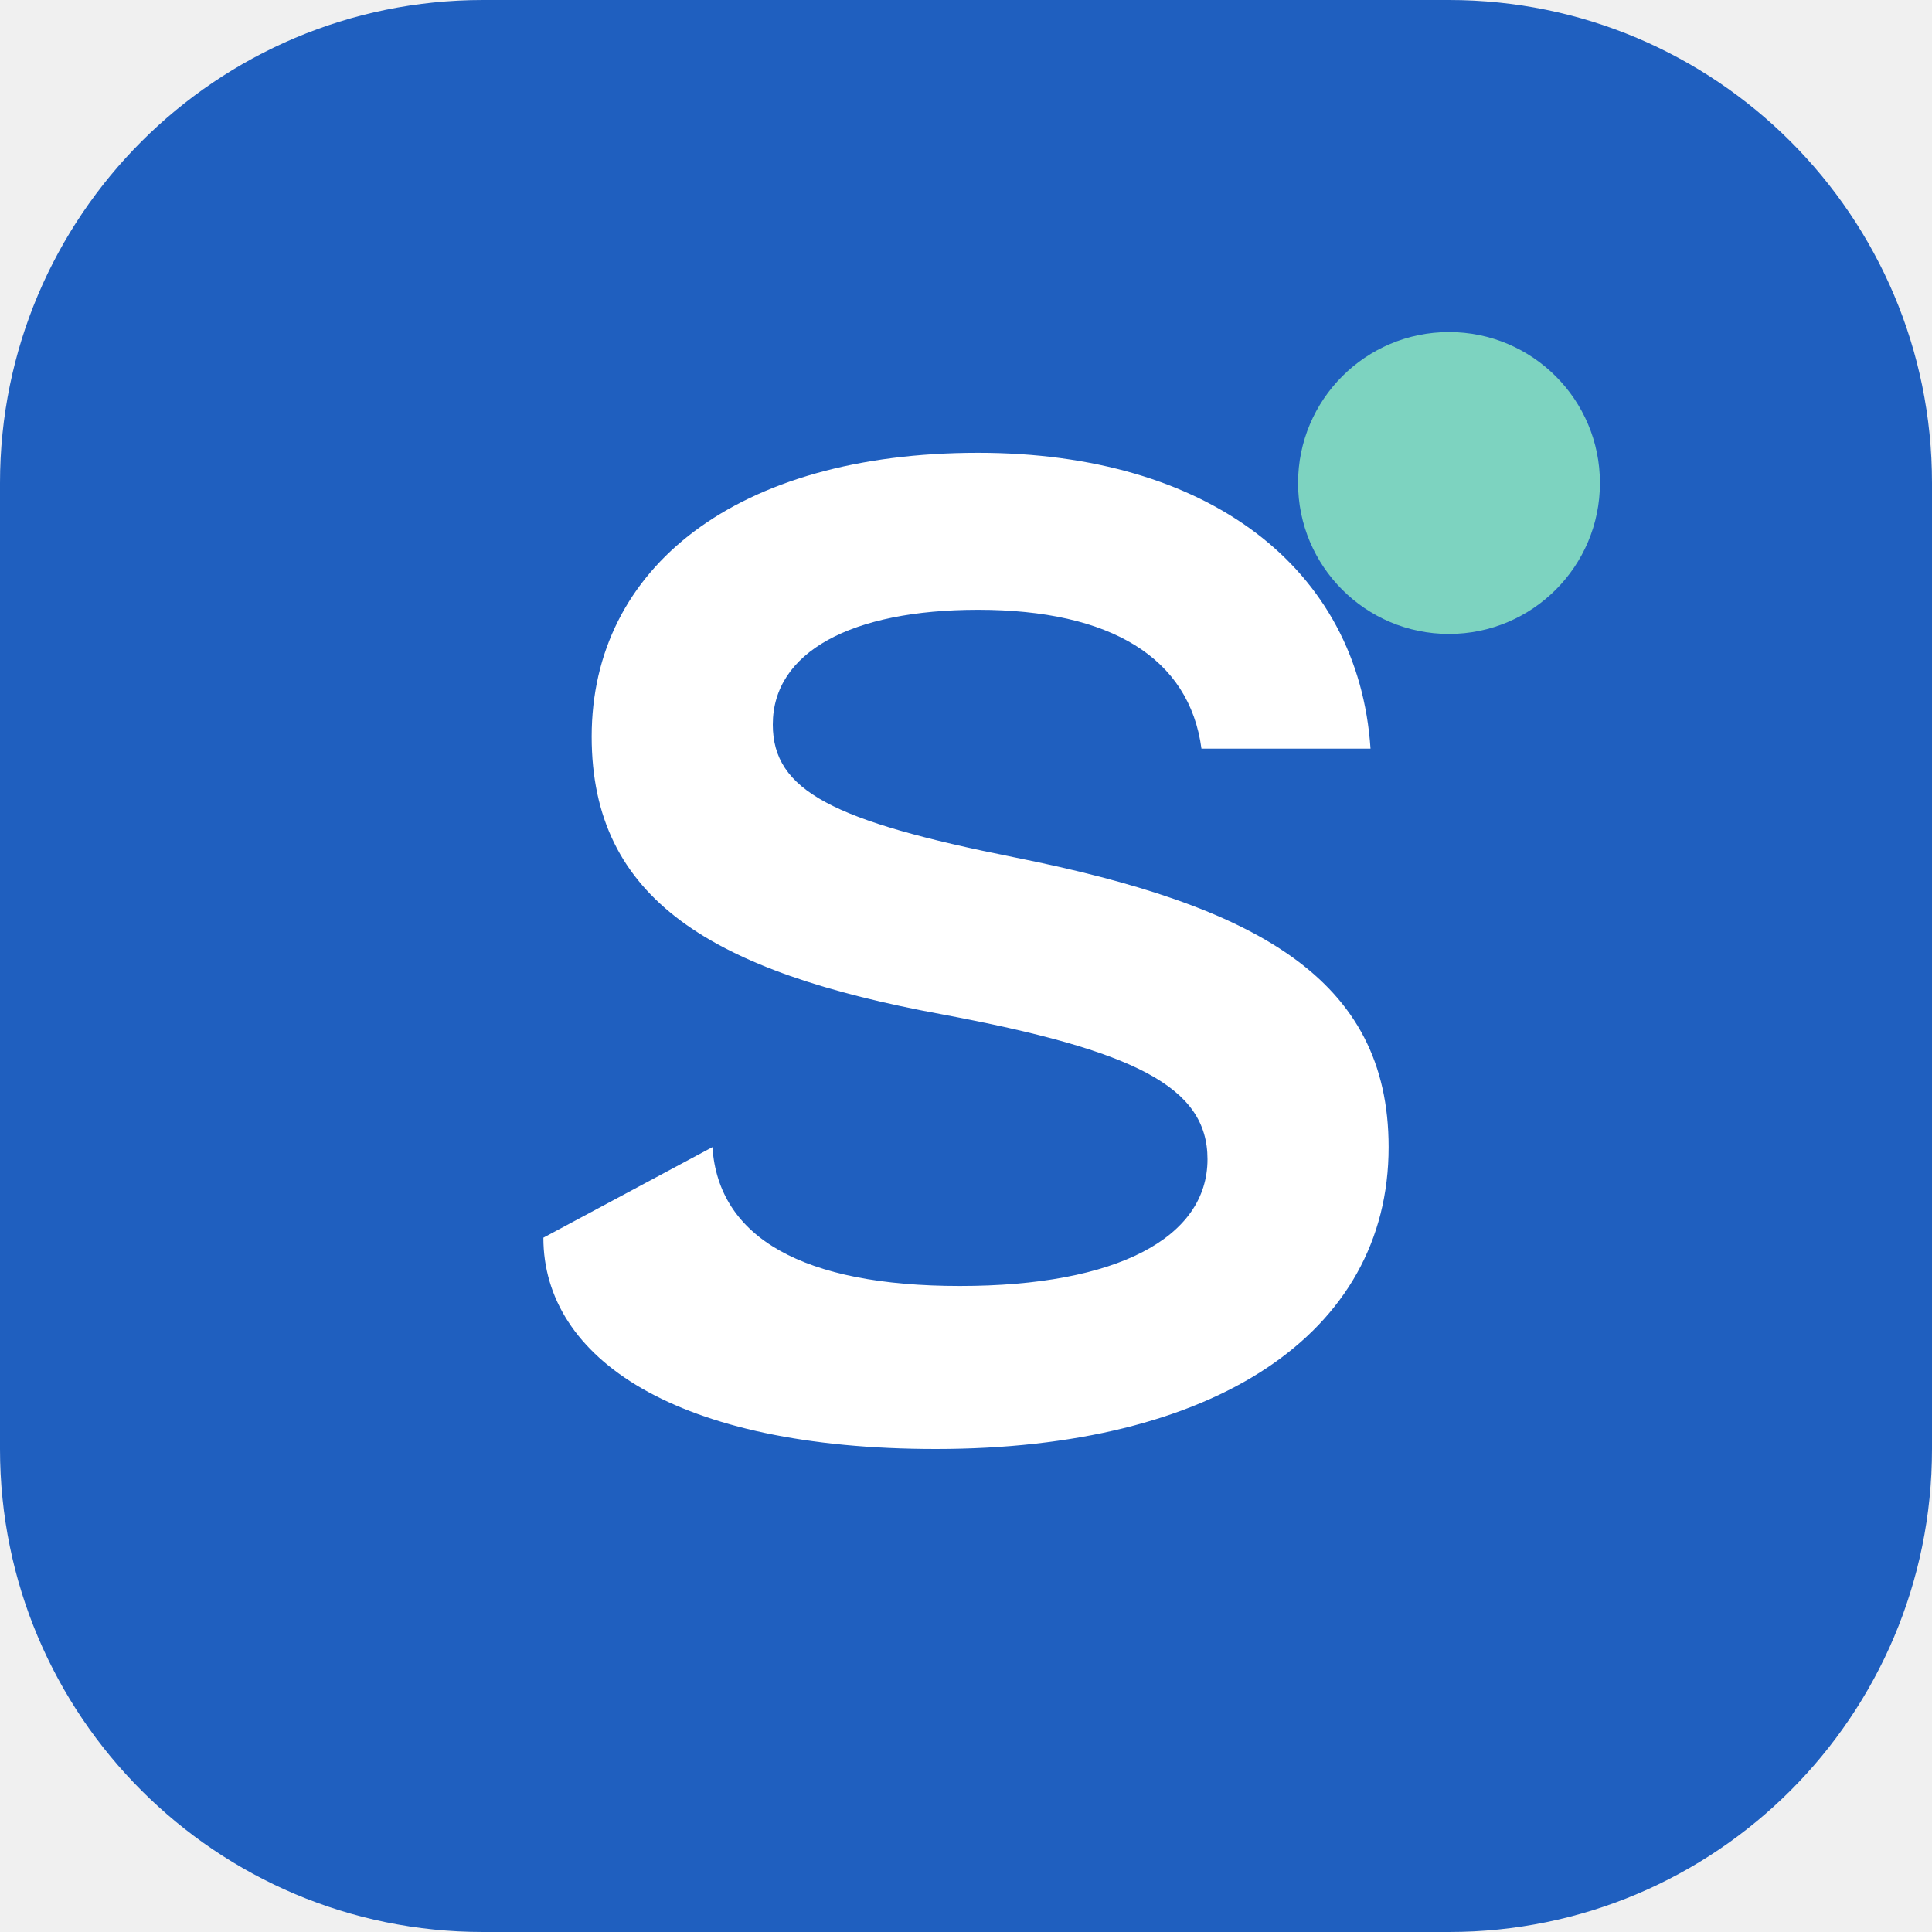
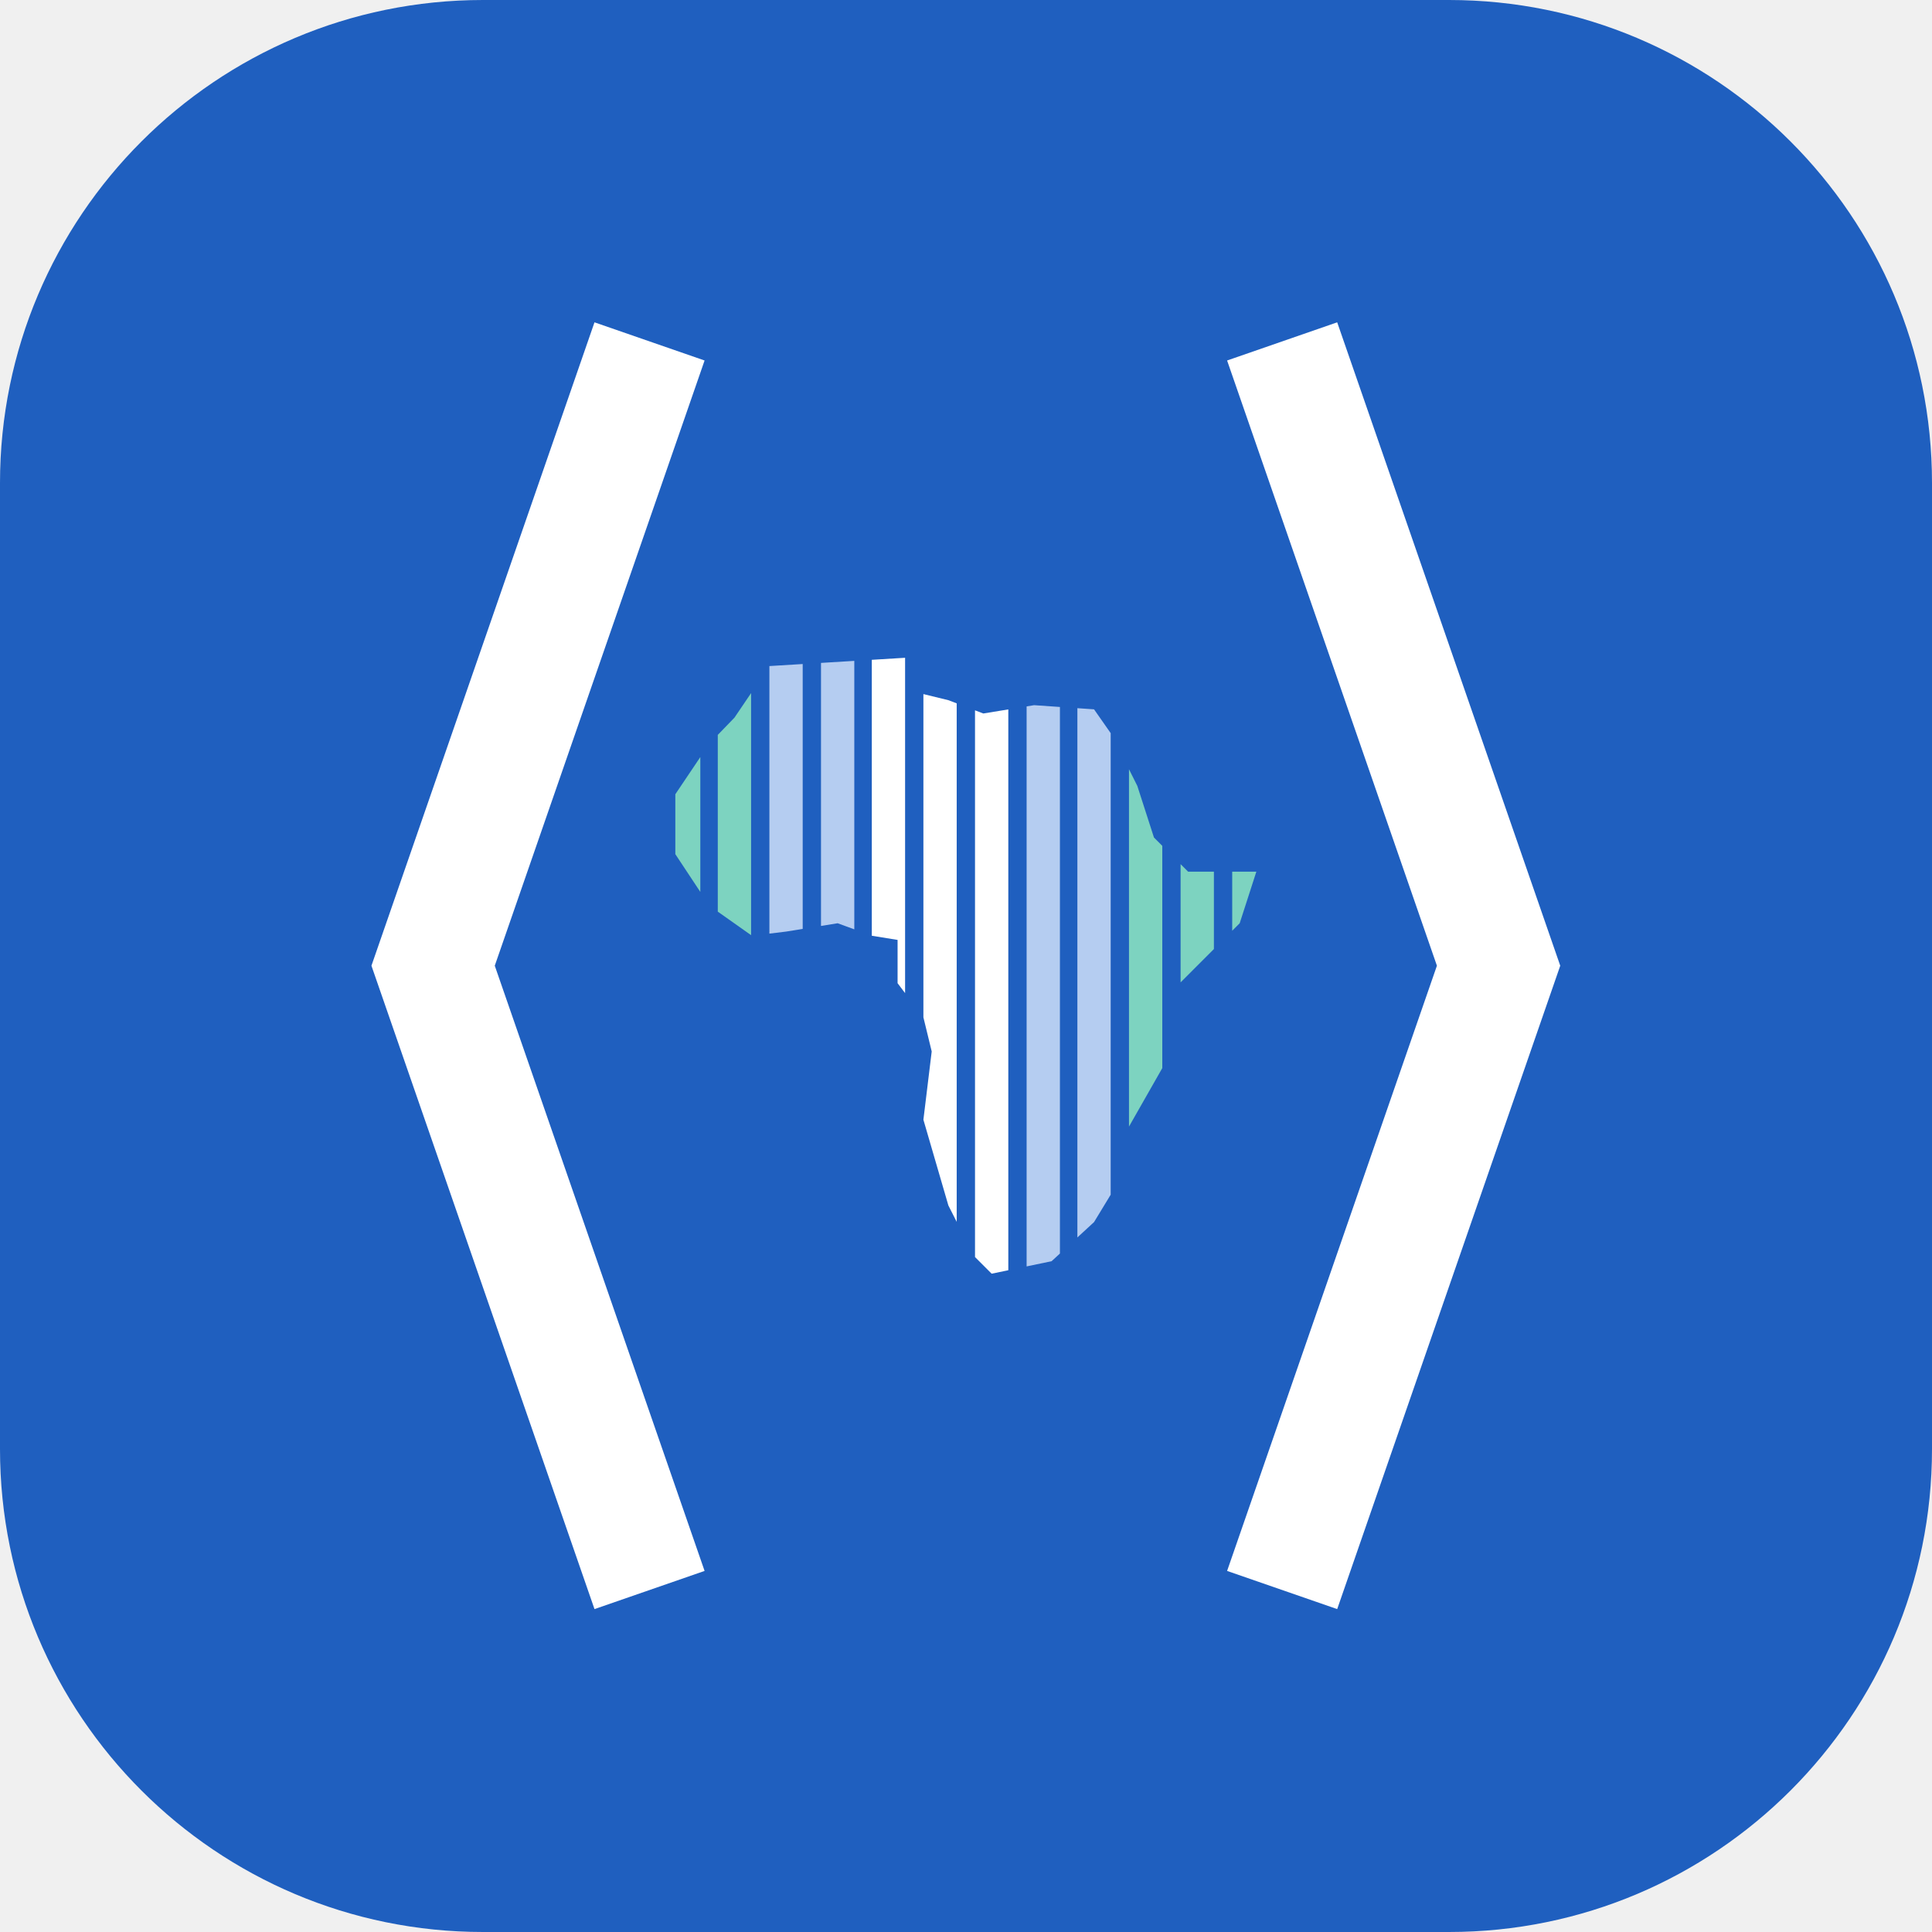
<svg xmlns="http://www.w3.org/2000/svg" viewBox="0 0 32 32">
  <rect width="32" height="32" rx="8" fill="#1f5fbf" />
-   <path d="M9 20.5c0 2 2.2 3.5 6.5 3.5 4.6 0 7.5-1.9 7.5-5 0-2.8-2.2-4-6.2-4.8-3-.6-4-1.1-4-2.2 0-1.2 1.3-1.9 3.4-1.9 2.2 0 3.5.8 3.7 2.3h2.8c-.2-3-2.7-4.9-6.5-4.9-4 0-6.4 1.9-6.4 4.7 0 2.7 2 3.9 5.8 4.6 3.2.6 4.4 1.2 4.4 2.4 0 1.3-1.5 2.1-4.1 2.1-2.6 0-4-.8-4.1-2.3z" fill="#fff" />
-   <circle cx="24" cy="8" r="2.5" fill="#7dd3c0" />
+   <g transform="translate(16 16) scale(0.4) translate(-120 -195.5)">
+     <clipPath id="africa">
+       <path d="M111.859 183.080L117.512 182.735L117.857 184.148L119.270 184.493L120.717 185.044L122.820 184.700L125.302 184.872L126.025 185.906L127.094 188.043L127.783 190.180L129.196 191.593L132.023 191.593L131.333 193.730L128.852 196.212L128.128 197.625L128.128 199.728L126.715 202.209L126.370 204.346L125.302 206.104L123.544 207.724L121.062 208.241L120.338 207.517L119.270 205.415L118.236 201.865L118.580 199.038L118.236 197.625L117.167 196.212L117.167 194.420L116.099 194.247L114.686 193.730L112.549 194.075L111.135 194.247L109.378 193.006L107.964 190.869L107.964 188.388L109.378 186.285L110.412 185.217L111.859 183.080" />
+     </clipPath>
+     <g clip-path="url(#africa)">
+       <rect x="107.620" y="161" width="1.379" height="69" fill="#7dd3c0" />
+       <rect x="109.722" y="161" width="1.379" height="69" fill="#7dd3c0" />
+       <rect x="111.859" y="161" width="1.379" height="69" fill="#b5cdf1" />
+       <rect x="113.996" y="161" width="1.379" height="69" fill="#b5cdf1" />
+       <rect x="116.099" y="161" width="1.379" height="69" fill="#ffffff" />
+       <rect x="118.236" y="161" width="1.379" height="69" fill="#ffffff" />
+       <rect x="120.373" y="161" width="1.379" height="69" fill="#ffffff" />
+       <rect x="122.510" y="161" width="1.379" height="69" fill="#b5cdf1" />
+       <rect x="124.612" y="161" width="1.379" height="69" fill="#b5cdf1" />
+       <rect x="126.749" y="161" width="1.379" height="69" fill="#7dd3c0" />
+       <rect x="128.886" y="161" width="1.379" height="69" fill="#7dd3c0" />
+       <rect x="131.023" y="161" width="1.379" height="69" fill="#7dd3c0" />
+     </g>
+     <path d="M106.896 169.637L97.934 195.488L106.896 221.339" fill="none" stroke="#ffffff" stroke-width="4.825" stroke-miterlimit="10" />
+     <path d="M133.091 169.637L142.053 195.488L133.091 221.339" fill="none" stroke="#ffffff" stroke-width="4.825" stroke-miterlimit="10" />
+   </g>
</svg>
